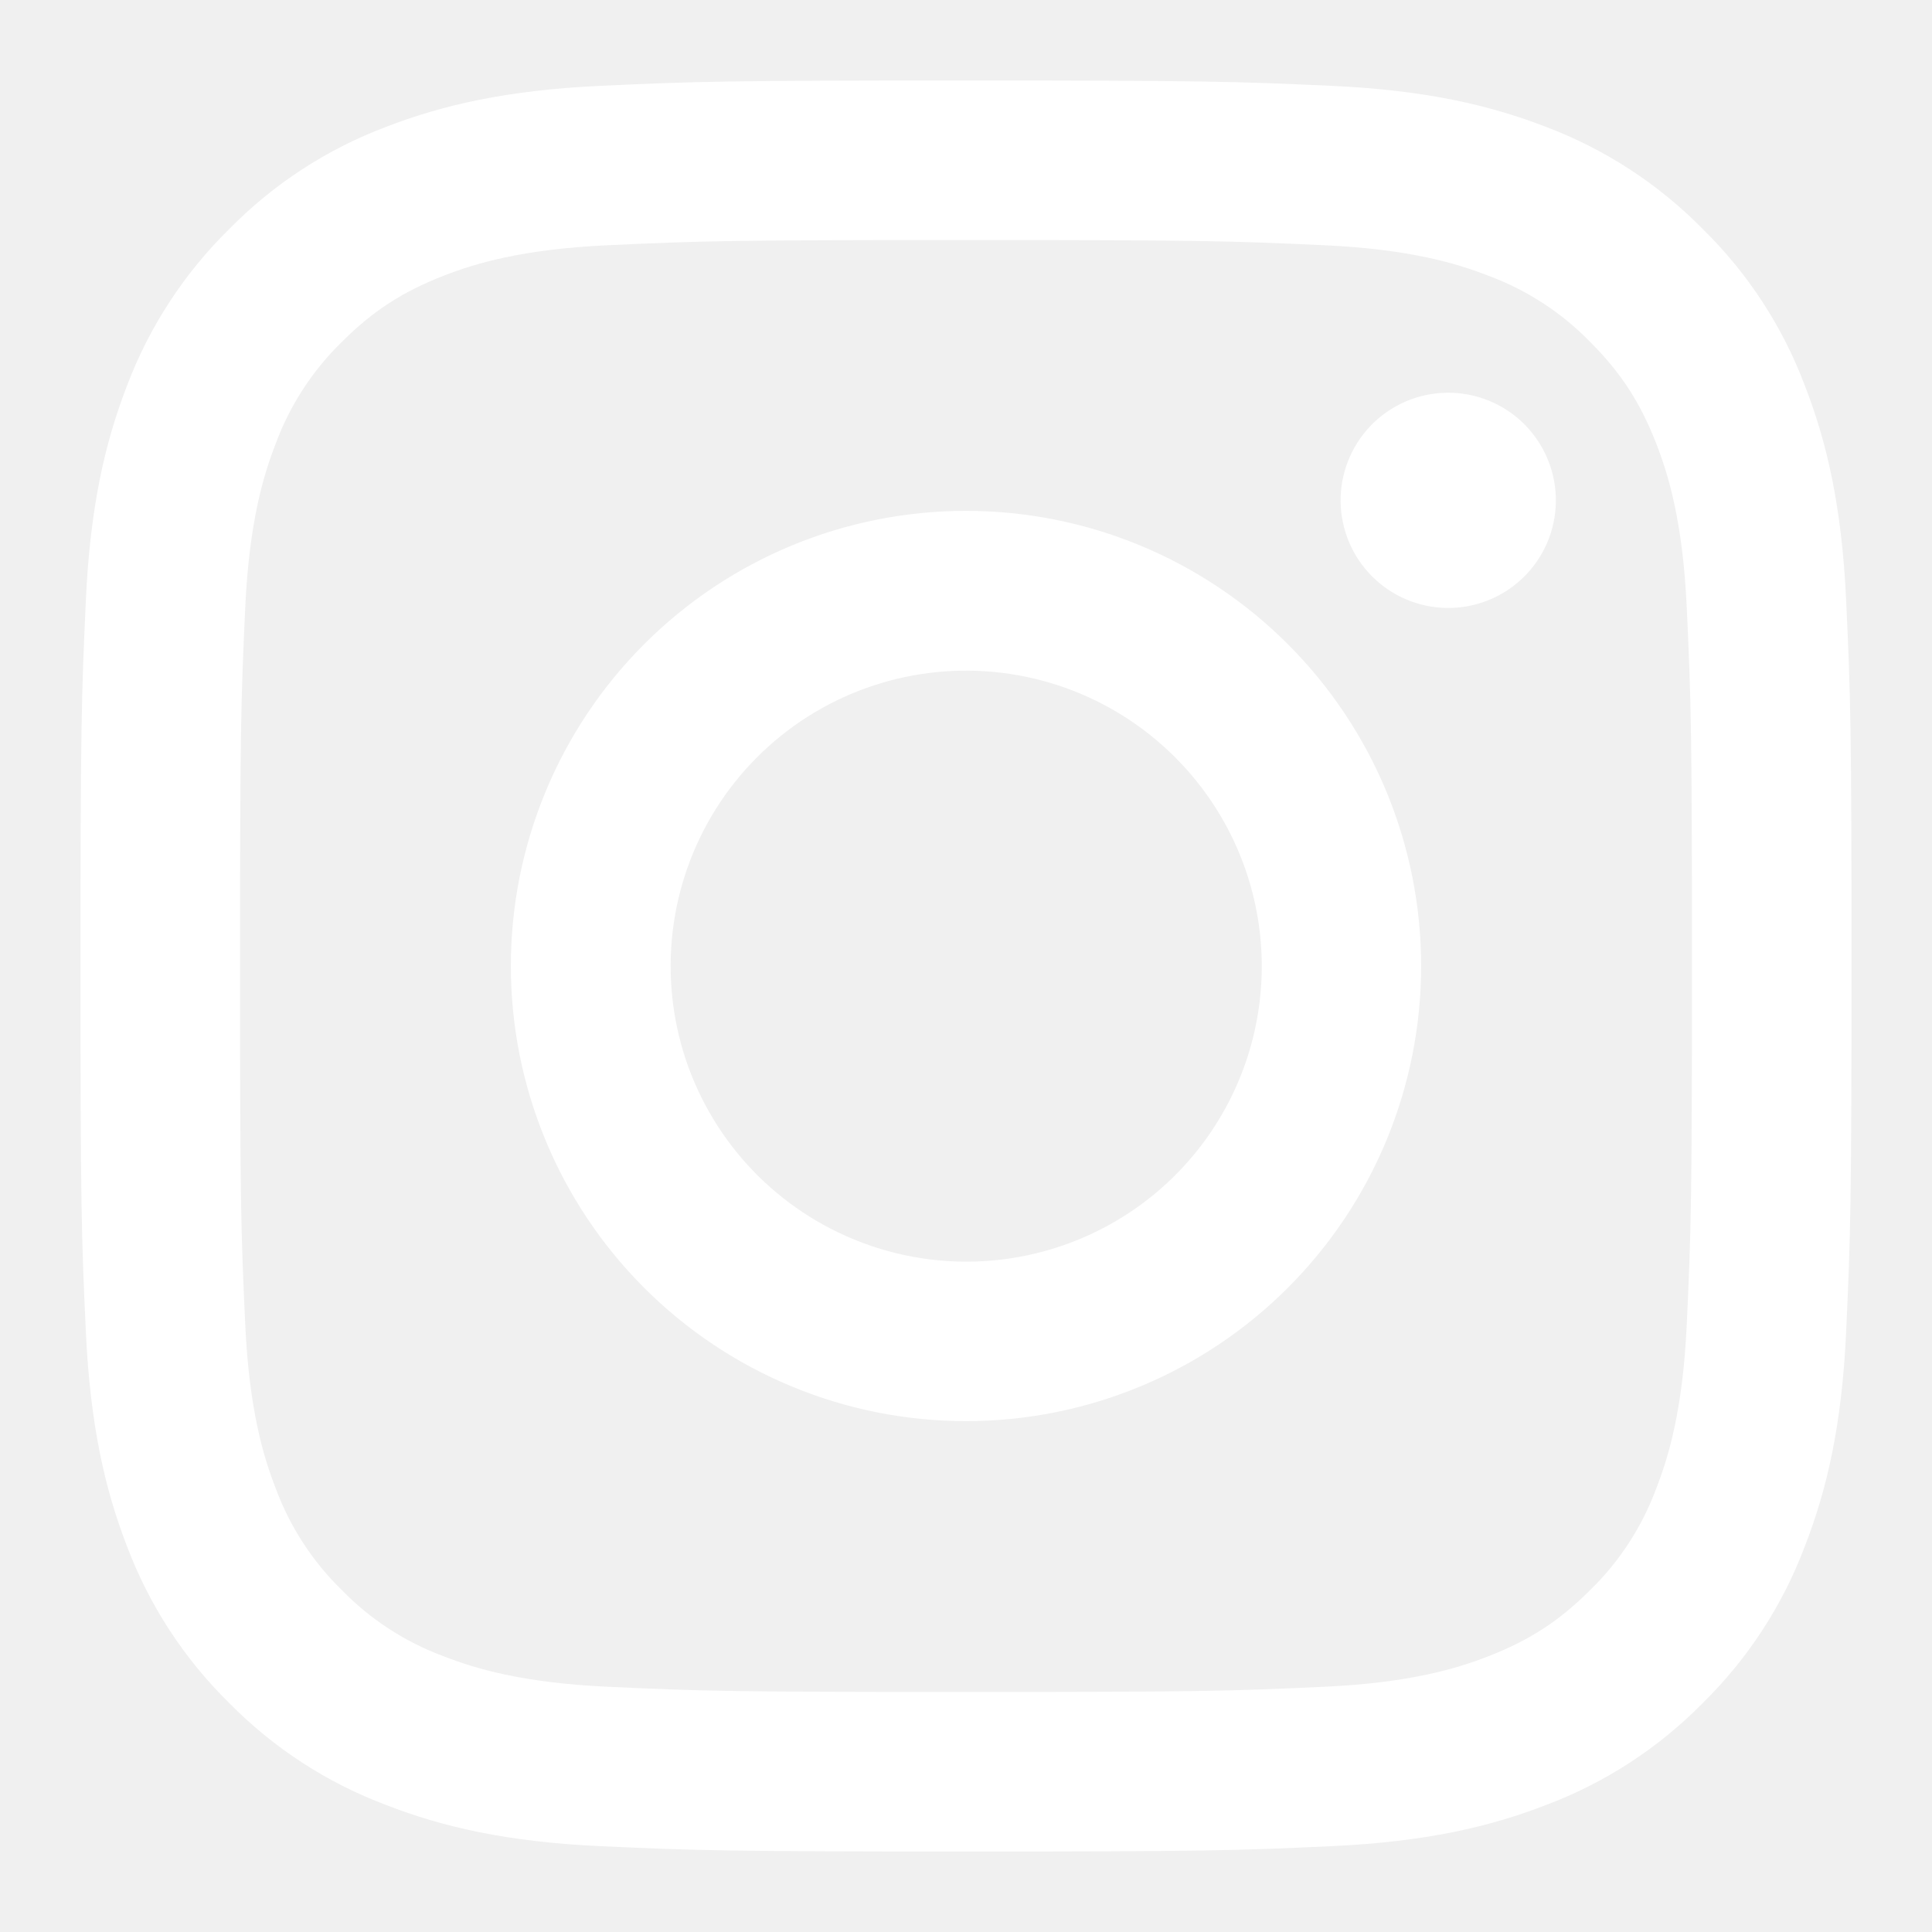
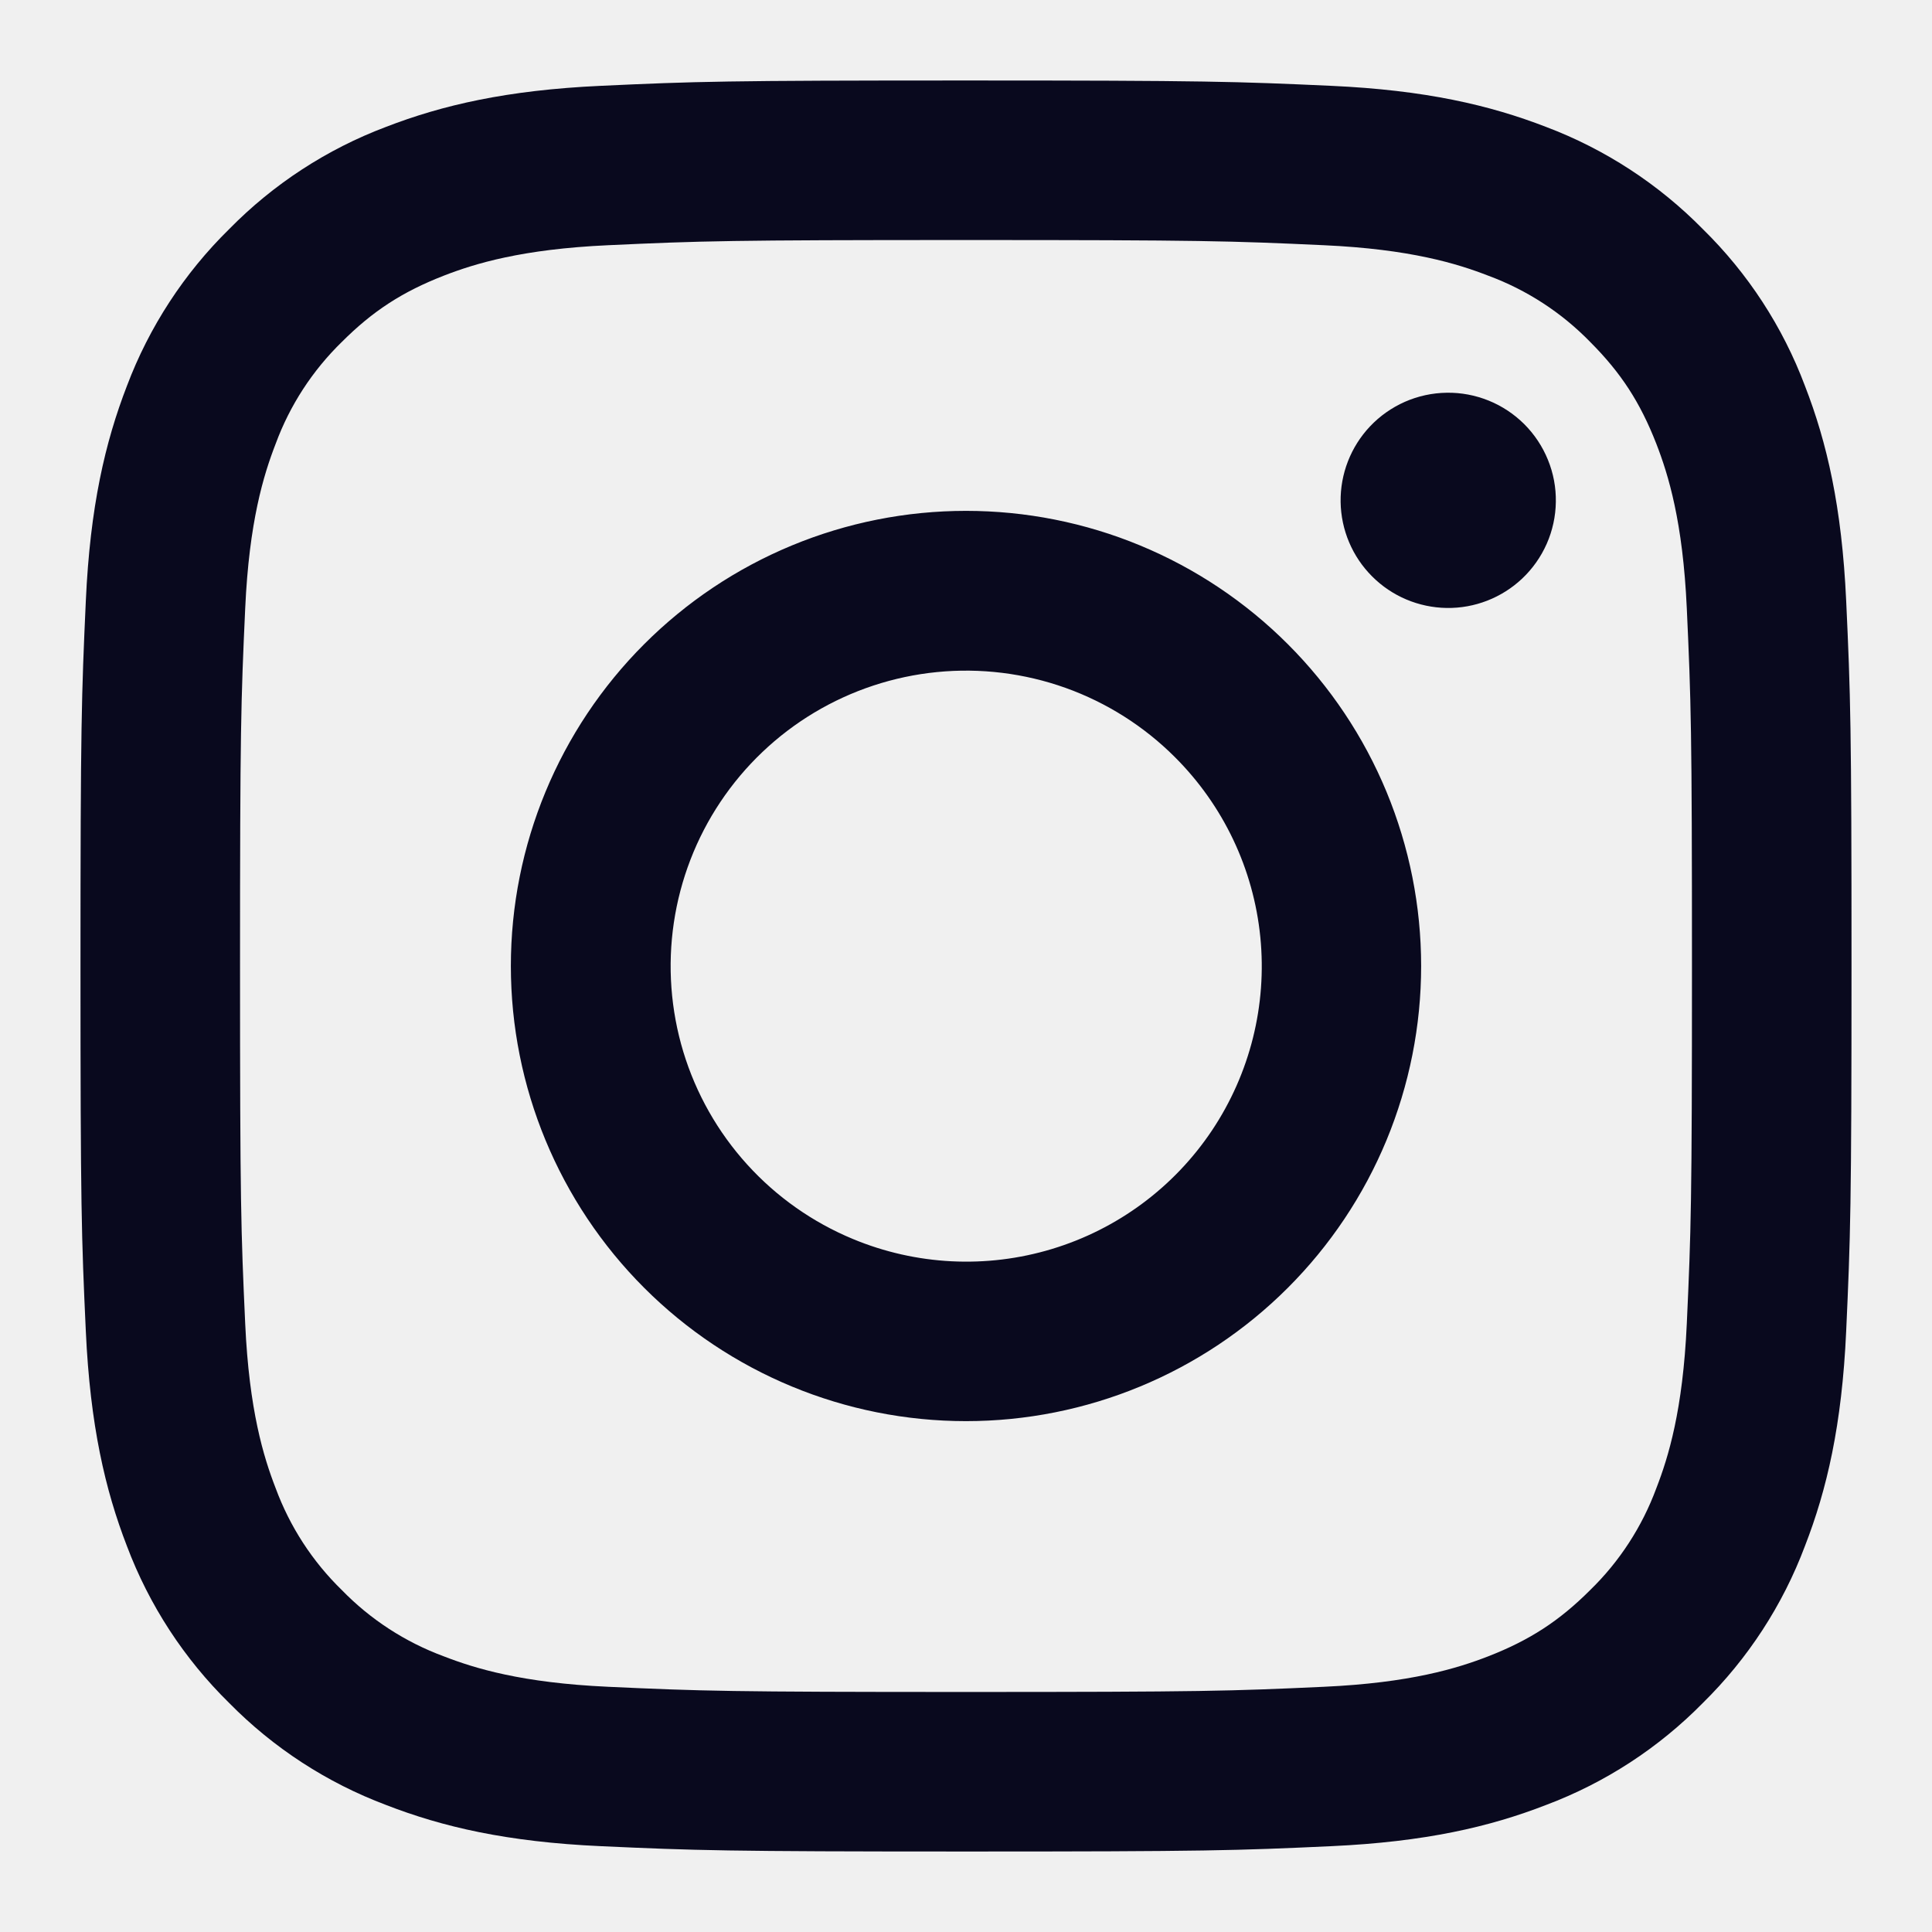
<svg xmlns="http://www.w3.org/2000/svg" width="50" height="50" viewBox="0 0 50 50" fill="none">
-   <path fill-rule="evenodd" clip-rule="evenodd" d="M15.552 2.221C17.996 2.108 18.775 2.083 25 2.083C31.225 2.083 32.004 2.11 34.446 2.221C36.888 2.331 38.554 2.721 40.013 3.285C41.54 3.862 42.925 4.765 44.071 5.931C45.237 7.075 46.138 8.458 46.712 9.987C47.279 11.446 47.667 13.113 47.779 15.55C47.892 17.998 47.917 18.777 47.917 25C47.917 31.225 47.89 32.004 47.779 34.448C47.669 36.885 47.279 38.552 46.712 40.01C46.138 41.54 45.236 42.925 44.071 44.071C42.925 45.237 41.54 46.138 40.013 46.712C38.554 47.279 36.888 47.667 34.45 47.779C32.004 47.892 31.225 47.917 25 47.917C18.775 47.917 17.996 47.89 15.552 47.779C13.115 47.669 11.448 47.279 9.99 46.712C8.46 46.137 7.075 45.236 5.929 44.071C4.763 42.926 3.861 41.541 3.285 40.013C2.721 38.554 2.333 36.888 2.221 34.45C2.108 32.002 2.083 31.223 2.083 25C2.083 18.775 2.11 17.996 2.221 15.554C2.331 13.113 2.721 11.446 3.285 9.987C3.862 8.459 4.765 7.074 5.931 5.929C7.075 4.764 8.459 3.861 9.987 3.285C11.446 2.721 13.113 2.333 15.55 2.221H15.552ZM34.26 6.346C31.844 6.235 31.119 6.212 25 6.212C18.881 6.212 18.156 6.235 15.74 6.346C13.504 6.448 12.292 6.821 11.483 7.135C10.415 7.552 9.65 8.046 8.848 8.848C8.088 9.588 7.502 10.488 7.135 11.483C6.821 12.292 6.448 13.504 6.346 15.74C6.235 18.156 6.212 18.881 6.212 25C6.212 31.119 6.235 31.844 6.346 34.26C6.448 36.496 6.821 37.708 7.135 38.517C7.502 39.51 8.087 40.413 8.848 41.152C9.587 41.913 10.49 42.498 11.483 42.865C12.292 43.179 13.504 43.552 15.74 43.654C18.156 43.765 18.879 43.788 25 43.788C31.121 43.788 31.844 43.765 34.26 43.654C36.496 43.552 37.708 43.179 38.517 42.865C39.585 42.448 40.35 41.954 41.152 41.152C41.913 40.413 42.498 39.51 42.865 38.517C43.179 37.708 43.552 36.496 43.654 34.26C43.765 31.844 43.788 31.119 43.788 25C43.788 18.881 43.765 18.156 43.654 15.74C43.552 13.504 43.179 12.292 42.865 11.483C42.448 10.415 41.954 9.65 41.152 8.848C40.412 8.088 39.512 7.503 38.517 7.135C37.708 6.821 36.496 6.448 34.26 6.346V6.346ZM22.073 32.065C23.708 32.745 25.528 32.837 27.223 32.324C28.918 31.812 30.382 30.727 31.366 29.255C32.35 27.782 32.792 26.014 32.617 24.252C32.442 22.49 31.66 20.844 30.406 19.594C29.607 18.795 28.64 18.183 27.576 17.802C26.511 17.422 25.376 17.282 24.251 17.393C23.126 17.504 22.04 17.863 21.07 18.444C20.101 19.025 19.272 19.814 18.644 20.754C18.016 21.694 17.605 22.761 17.439 23.879C17.273 24.997 17.357 26.138 17.684 27.22C18.012 28.302 18.576 29.297 19.335 30.135C20.094 30.973 21.029 31.632 22.073 32.065ZM16.671 16.671C17.765 15.577 19.063 14.709 20.492 14.117C21.921 13.525 23.453 13.221 25 13.221C26.547 13.221 28.079 13.525 29.508 14.117C30.937 14.709 32.235 15.577 33.329 16.671C34.423 17.765 35.291 19.063 35.883 20.492C36.474 21.921 36.779 23.453 36.779 25C36.779 26.547 36.474 28.079 35.883 29.508C35.291 30.937 34.423 32.235 33.329 33.329C31.12 35.538 28.124 36.779 25 36.779C21.876 36.779 18.88 35.538 16.671 33.329C14.462 31.12 13.221 28.124 13.221 25C13.221 21.876 14.462 18.88 16.671 16.671V16.671ZM39.392 14.975C39.663 14.719 39.88 14.412 40.03 14.071C40.18 13.73 40.26 13.362 40.265 12.989C40.271 12.617 40.202 12.247 40.061 11.902C39.921 11.556 39.713 11.243 39.45 10.979C39.186 10.716 38.873 10.508 38.528 10.368C38.182 10.228 37.812 10.158 37.44 10.164C37.067 10.169 36.699 10.249 36.358 10.399C36.017 10.55 35.71 10.766 35.454 11.037C34.957 11.565 34.685 12.265 34.695 12.989C34.706 13.714 34.998 14.406 35.511 14.918C36.023 15.431 36.715 15.723 37.44 15.734C38.164 15.745 38.864 15.472 39.392 14.975V14.975Z" fill="white" />
+   <path fill-rule="evenodd" clip-rule="evenodd" d="M15.552 2.221C17.996 2.108 18.775 2.083 25 2.083C31.225 2.083 32.004 2.11 34.446 2.221C36.888 2.331 38.554 2.721 40.013 3.285C41.54 3.862 42.925 4.765 44.071 5.931C45.237 7.075 46.138 8.458 46.712 9.987C47.279 11.446 47.667 13.113 47.779 15.55C47.892 17.998 47.917 18.777 47.917 25C47.917 31.225 47.89 32.004 47.779 34.448C47.669 36.885 47.279 38.552 46.712 40.01C46.138 41.54 45.236 42.925 44.071 44.071C42.925 45.237 41.54 46.138 40.013 46.712C38.554 47.279 36.888 47.667 34.45 47.779C32.004 47.892 31.225 47.917 25 47.917C18.775 47.917 17.996 47.89 15.552 47.779C13.115 47.669 11.448 47.279 9.99 46.712C8.46 46.137 7.075 45.236 5.929 44.071C4.763 42.926 3.861 41.541 3.285 40.013C2.721 38.554 2.333 36.888 2.221 34.45C2.108 32.002 2.083 31.223 2.083 25C2.083 18.775 2.11 17.996 2.221 15.554C2.331 13.113 2.721 11.446 3.285 9.987C3.862 8.459 4.765 7.074 5.931 5.929C7.075 4.764 8.459 3.861 9.987 3.285C11.446 2.721 13.113 2.333 15.55 2.221H15.552ZM34.26 6.346C31.844 6.235 31.119 6.212 25 6.212C18.881 6.212 18.156 6.235 15.74 6.346C13.504 6.448 12.292 6.821 11.483 7.135C10.415 7.552 9.65 8.046 8.848 8.848C8.088 9.588 7.502 10.488 7.135 11.483C6.821 12.292 6.448 13.504 6.346 15.74C6.235 18.156 6.212 18.881 6.212 25C6.212 31.119 6.235 31.844 6.346 34.26C6.448 36.496 6.821 37.708 7.135 38.517C7.502 39.51 8.087 40.413 8.848 41.152C9.587 41.913 10.49 42.498 11.483 42.865C12.292 43.179 13.504 43.552 15.74 43.654C18.156 43.765 18.879 43.788 25 43.788C31.121 43.788 31.844 43.765 34.26 43.654C36.496 43.552 37.708 43.179 38.517 42.865C39.585 42.448 40.35 41.954 41.152 41.152C41.913 40.413 42.498 39.51 42.865 38.517C43.179 37.708 43.552 36.496 43.654 34.26C43.765 31.844 43.788 31.119 43.788 25C43.788 18.881 43.765 18.156 43.654 15.74C43.552 13.504 43.179 12.292 42.865 11.483C42.448 10.415 41.954 9.65 41.152 8.848C40.412 8.088 39.512 7.503 38.517 7.135C37.708 6.821 36.496 6.448 34.26 6.346V6.346ZM22.073 32.065C23.708 32.745 25.528 32.837 27.223 32.324C28.918 31.812 30.382 30.727 31.366 29.255C32.35 27.782 32.792 26.014 32.617 24.252C32.442 22.49 31.66 20.844 30.406 19.594C29.607 18.795 28.64 18.183 27.576 17.802C26.511 17.422 25.376 17.282 24.251 17.393C23.126 17.504 22.04 17.863 21.07 18.444C20.101 19.025 19.272 19.814 18.644 20.754C18.016 21.694 17.605 22.761 17.439 23.879C17.273 24.997 17.357 26.138 17.684 27.22C18.012 28.302 18.576 29.297 19.335 30.135C20.094 30.973 21.029 31.632 22.073 32.065ZM16.671 16.671C17.765 15.577 19.063 14.709 20.492 14.117C21.921 13.525 23.453 13.221 25 13.221C26.547 13.221 28.079 13.525 29.508 14.117C30.937 14.709 32.235 15.577 33.329 16.671C34.423 17.765 35.291 19.063 35.883 20.492C36.474 21.921 36.779 23.453 36.779 25C36.779 26.547 36.474 28.079 35.883 29.508C35.291 30.937 34.423 32.235 33.329 33.329C31.12 35.538 28.124 36.779 25 36.779C21.876 36.779 18.88 35.538 16.671 33.329C14.462 31.12 13.221 28.124 13.221 25C13.221 21.876 14.462 18.88 16.671 16.671V16.671ZM39.392 14.975C39.663 14.719 39.88 14.412 40.03 14.071C40.18 13.73 40.26 13.362 40.265 12.989C40.271 12.617 40.202 12.247 40.061 11.902C39.921 11.556 39.713 11.243 39.45 10.979C39.186 10.716 38.873 10.508 38.528 10.368C38.182 10.228 37.812 10.158 37.44 10.164C37.067 10.169 36.699 10.249 36.358 10.399C36.017 10.55 35.71 10.766 35.454 11.037C34.957 11.565 34.685 12.265 34.695 12.989C34.706 13.714 34.998 14.406 35.511 14.918C36.023 15.431 36.715 15.723 37.44 15.734C38.164 15.745 38.864 15.472 39.392 14.975V14.975Z" fill="#09091E" />
</svg>
